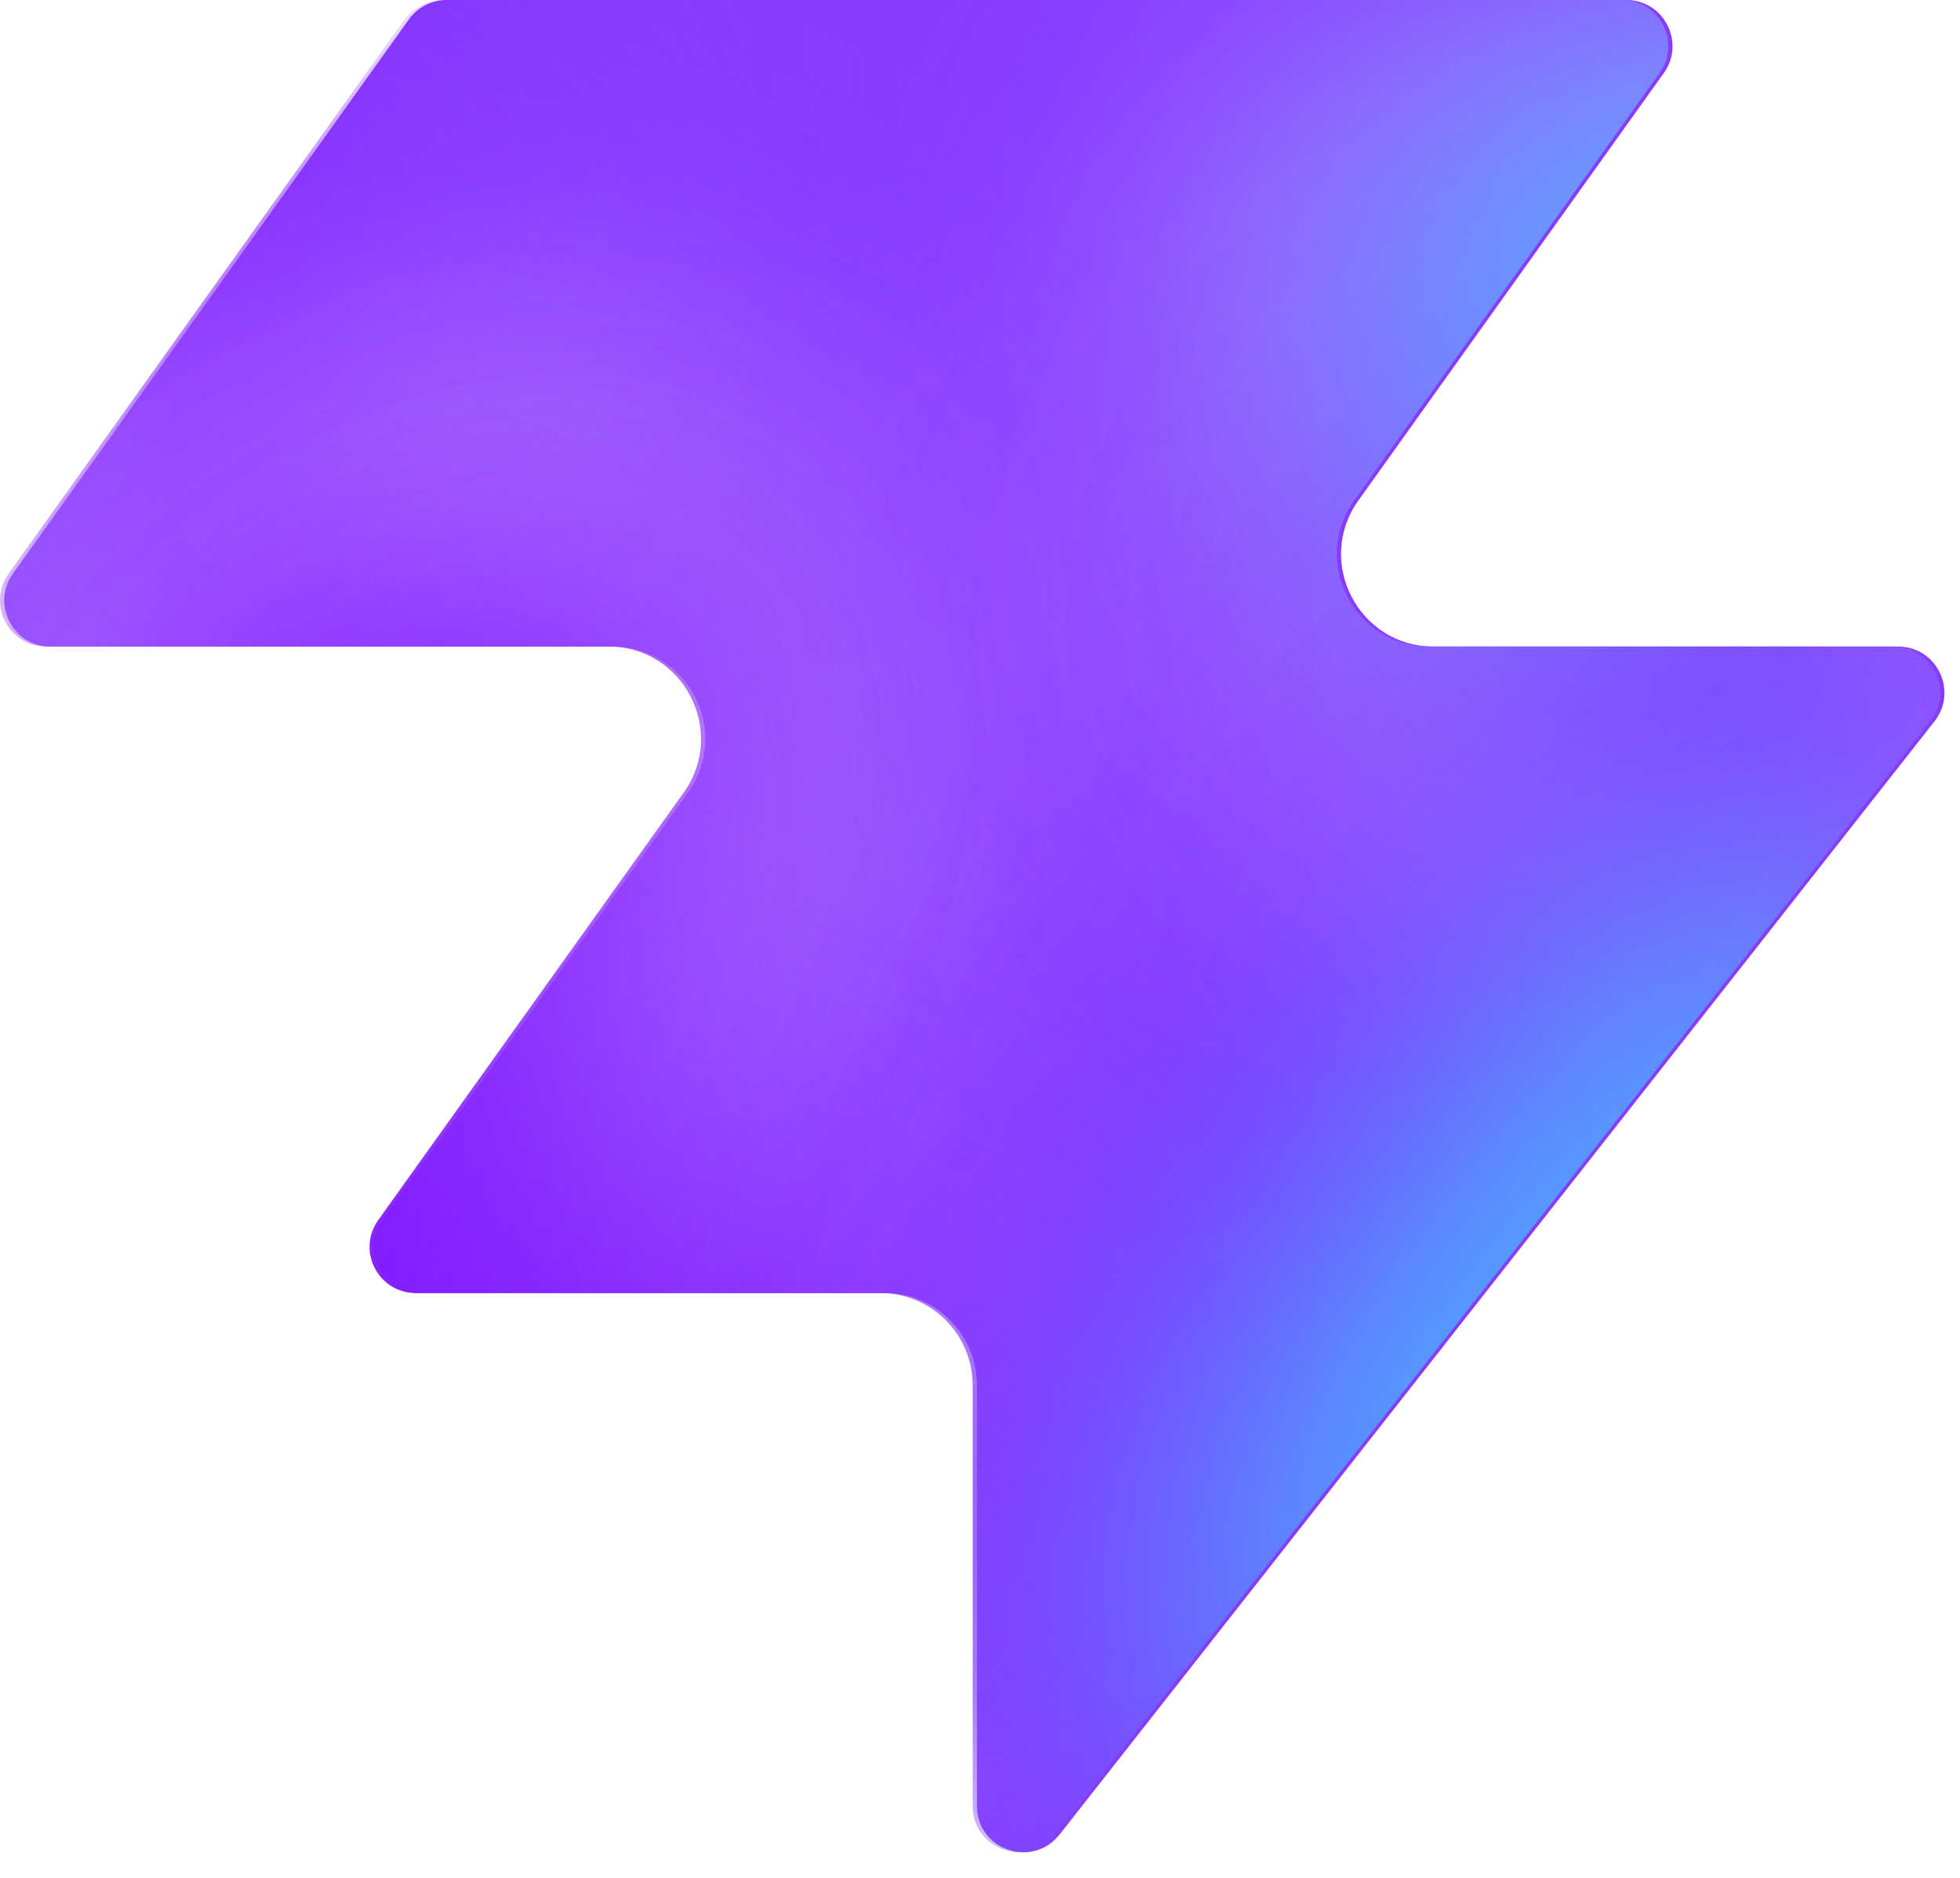
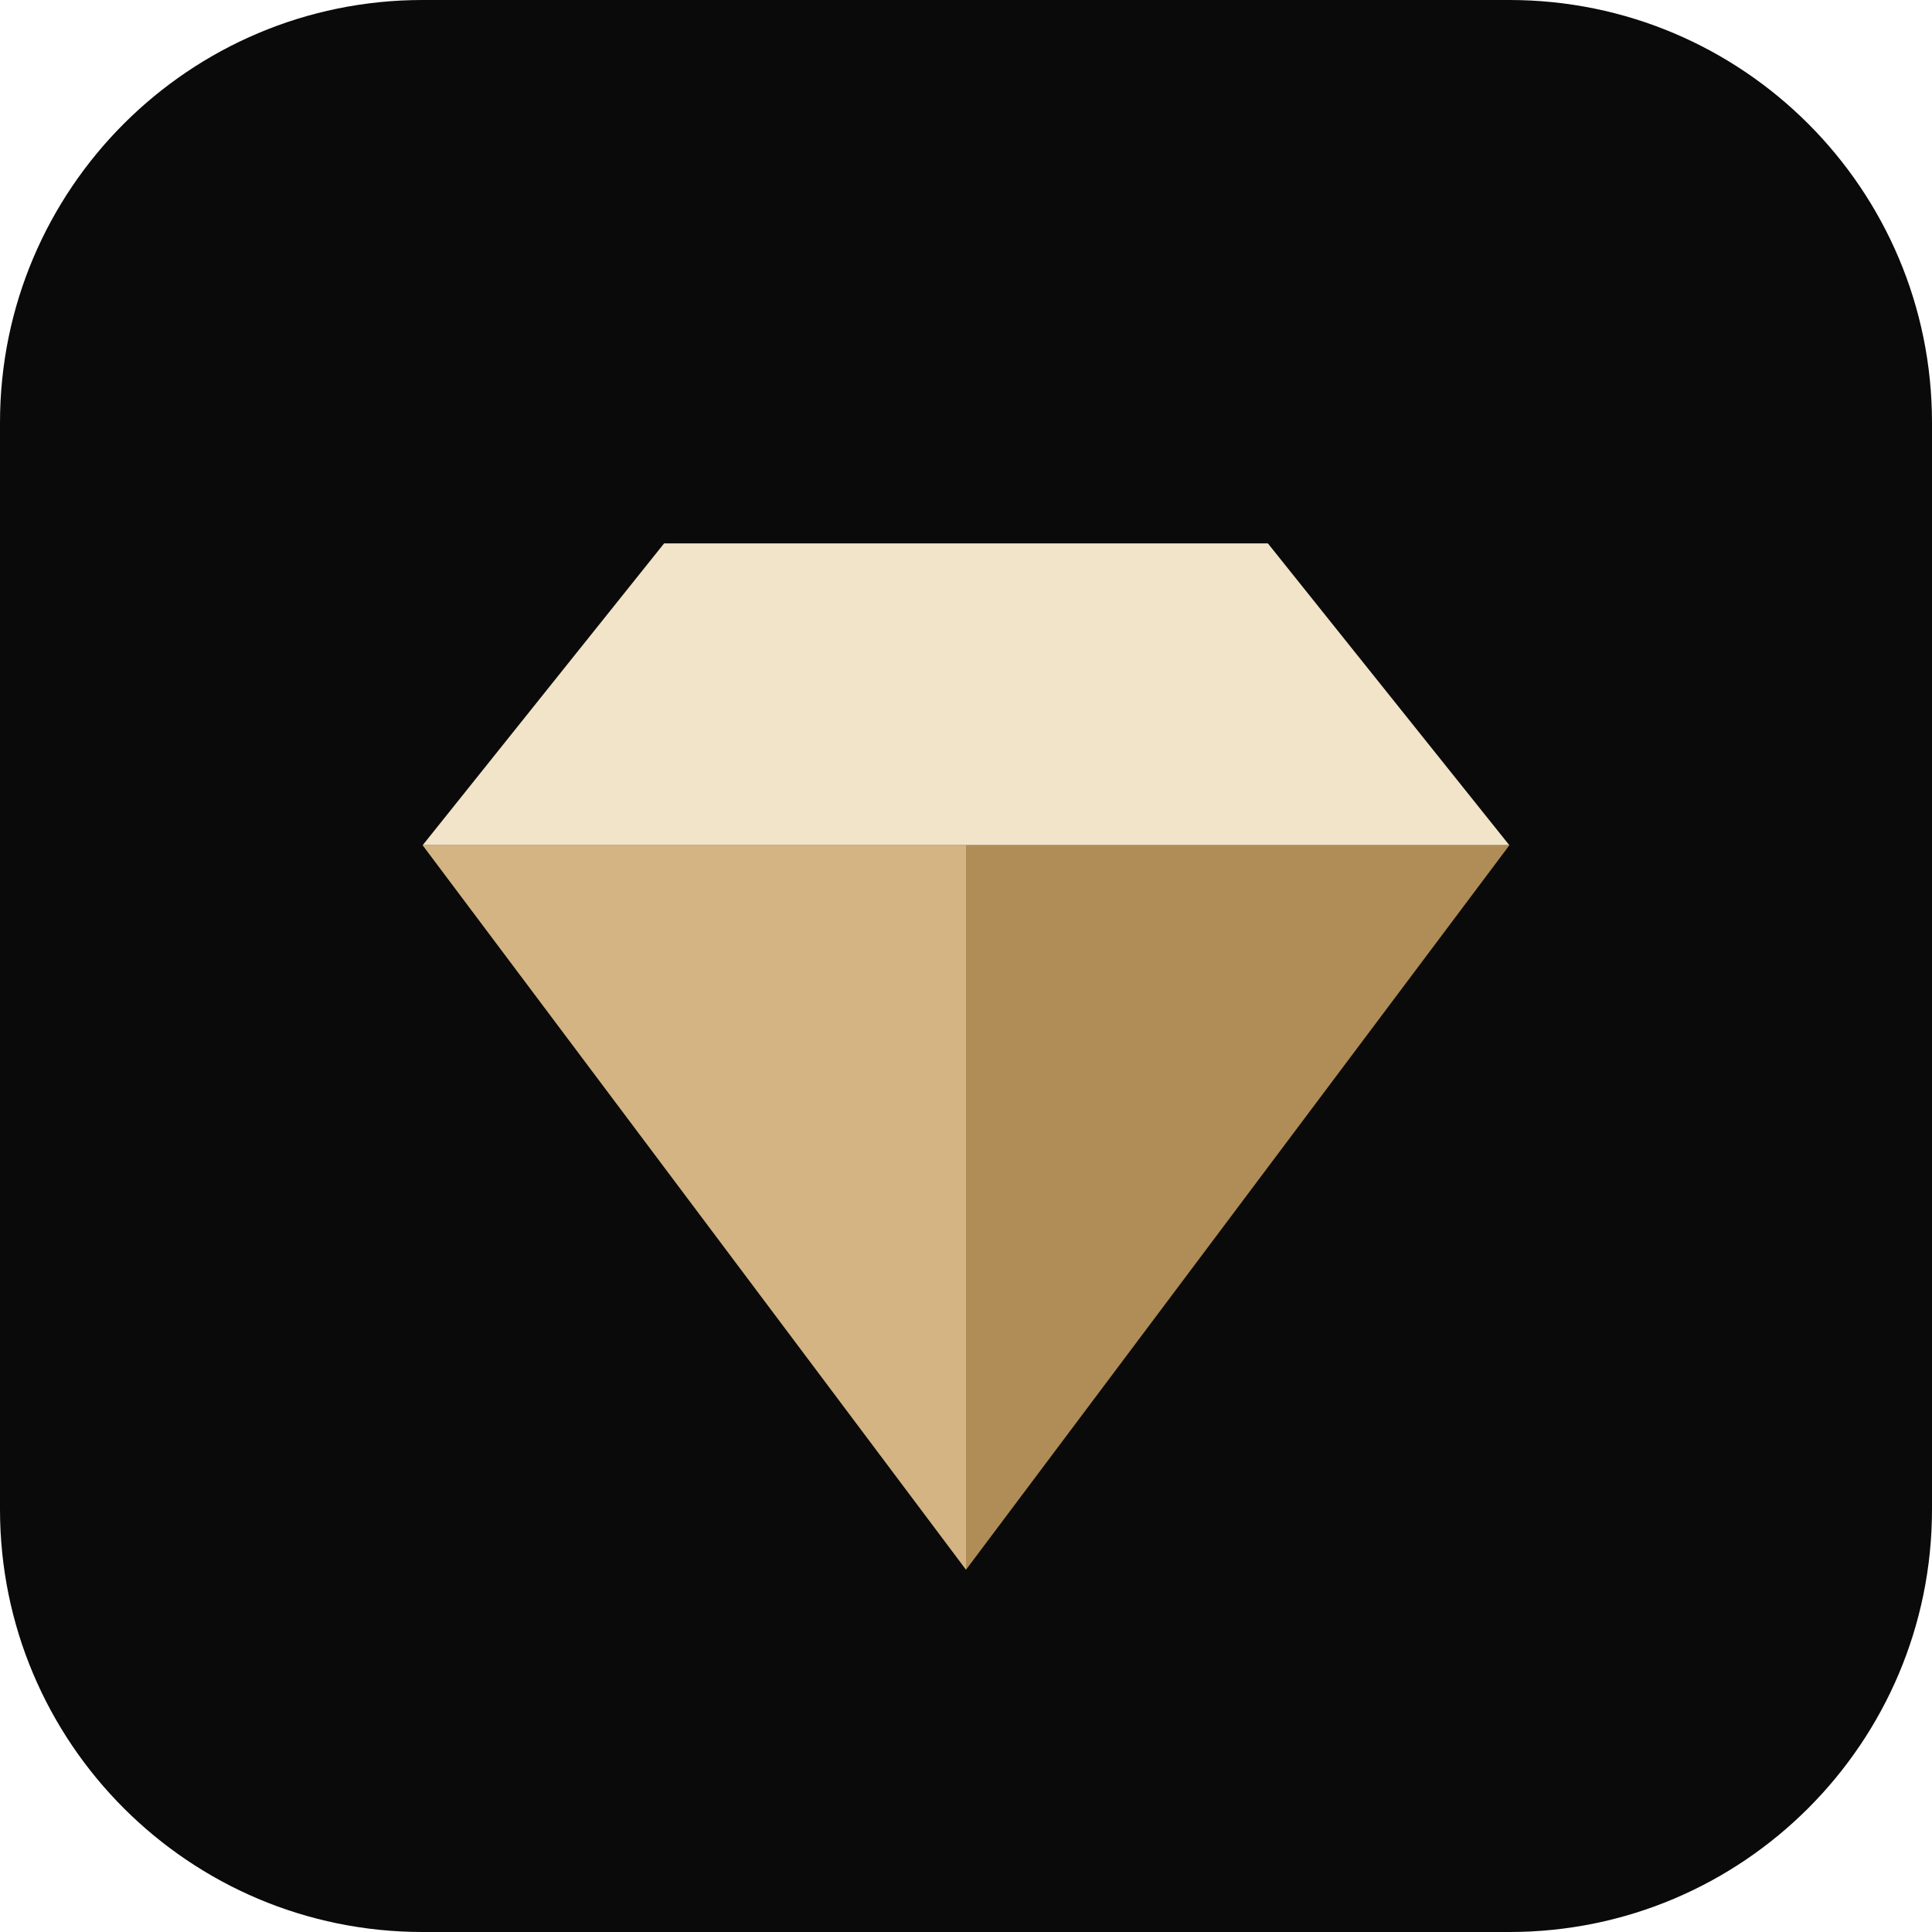
- <svg xmlns="http://www.w3.org/2000/svg" width="48" height="46" fill="none" viewBox="0 0 48 46">
-   <path fill="#863bff" d="M25.946 44.938c-.664.845-2.021.375-2.021-.698V33.937a2.26 2.26 0 0 0-2.262-2.262H10.287c-.92 0-1.456-1.04-.92-1.788l7.48-10.471c1.07-1.497 0-3.578-1.842-3.578H1.237c-.92 0-1.456-1.04-.92-1.788L10.013.474c.214-.297.556-.474.92-.474h28.894c.92 0 1.456 1.04.92 1.788l-7.48 10.471c-1.07 1.498 0 3.579 1.842 3.579h11.377c.943 0 1.473 1.088.89 1.83L25.947 44.94z" style="fill:#863bff;fill:color(display-p3 .525 .23 1);fill-opacity:1" />
-   <mask id="a" width="48" height="46" x="0" y="0" maskUnits="userSpaceOnUse" style="mask-type:alpha">
-     <path fill="#000" d="M25.842 44.938c-.664.844-2.021.375-2.021-.698V33.937a2.26 2.26 0 0 0-2.262-2.262H10.183c-.92 0-1.456-1.04-.92-1.788l7.48-10.471c1.07-1.498 0-3.579-1.842-3.579H1.133c-.92 0-1.456-1.04-.92-1.787L9.91.473c.214-.297.556-.474.92-.474h28.894c.92 0 1.456 1.04.92 1.788l-7.48 10.471c-1.07 1.498 0 3.578 1.842 3.578h11.377c.943 0 1.473 1.088.89 1.832L25.843 44.94z" style="fill:#000;fill-opacity:1" />
-   </mask>
-   <g mask="url(#a)">
-     <g filter="url(#b)">
-       <ellipse cx="5.508" cy="14.704" fill="#ede6ff" rx="5.508" ry="14.704" style="fill:#ede6ff;fill:color(display-p3 .927 .903 1);fill-opacity:1" transform="matrix(.00324 1 1 -.00324 -4.47 31.516)" />
-     </g>
-     <g filter="url(#c)">
-       <ellipse cx="10.399" cy="29.851" fill="#ede6ff" rx="10.399" ry="29.851" style="fill:#ede6ff;fill:color(display-p3 .927 .903 1);fill-opacity:1" transform="matrix(.00324 1 1 -.00324 -39.328 7.883)" />
-     </g>
-     <g filter="url(#d)">
-       <ellipse cx="5.508" cy="30.487" fill="#7e14ff" rx="5.508" ry="30.487" style="fill:#7e14ff;fill:color(display-p3 .492 .077 1);fill-opacity:1" transform="rotate(89.814 -25.913 -14.639)scale(1 -1)" />
-     </g>
-     <g filter="url(#e)">
-       <ellipse cx="5.508" cy="30.599" fill="#7e14ff" rx="5.508" ry="30.599" style="fill:#7e14ff;fill:color(display-p3 .492 .077 1);fill-opacity:1" transform="rotate(89.814 -32.644 -3.334)scale(1 -1)" />
-     </g>
-     <g filter="url(#f)">
-       <ellipse cx="5.508" cy="30.599" fill="#7e14ff" rx="5.508" ry="30.599" style="fill:#7e14ff;fill:color(display-p3 .492 .077 1);fill-opacity:1" transform="matrix(.00324 1 1 -.00324 -34.34 30.47)" />
-     </g>
-     <g filter="url(#g)">
-       <ellipse cx="14.072" cy="22.078" fill="#ede6ff" rx="14.072" ry="22.078" style="fill:#ede6ff;fill:color(display-p3 .927 .903 1);fill-opacity:1" transform="rotate(93.35 24.506 48.493)scale(-1 1)" />
-     </g>
-     <g filter="url(#h)">
-       <ellipse cx="3.47" cy="21.501" fill="#7e14ff" rx="3.47" ry="21.501" style="fill:#7e14ff;fill:color(display-p3 .492 .077 1);fill-opacity:1" transform="rotate(89.009 28.708 47.59)scale(-1 1)" />
-     </g>
-     <g filter="url(#i)">
-       <ellipse cx="3.47" cy="21.501" fill="#7e14ff" rx="3.47" ry="21.501" style="fill:#7e14ff;fill:color(display-p3 .492 .077 1);fill-opacity:1" transform="rotate(89.009 28.708 47.59)scale(-1 1)" />
-     </g>
-     <g filter="url(#j)">
-       <ellipse cx=".387" cy="8.972" fill="#7e14ff" rx="4.407" ry="29.108" style="fill:#7e14ff;fill:color(display-p3 .492 .077 1);fill-opacity:1" transform="rotate(39.51 .387 8.972)" />
-     </g>
-     <g filter="url(#k)">
-       <ellipse cx="47.523" cy="-6.092" fill="#7e14ff" rx="4.407" ry="29.108" style="fill:#7e14ff;fill:color(display-p3 .492 .077 1);fill-opacity:1" transform="rotate(37.892 47.523 -6.092)" />
-     </g>
-     <g filter="url(#l)">
-       <ellipse cx="41.412" cy="6.333" fill="#47bfff" rx="5.971" ry="9.665" style="fill:#47bfff;fill:color(display-p3 .28 .748 1);fill-opacity:1" transform="rotate(37.892 41.412 6.333)" />
-     </g>
-     <g filter="url(#m)">
-       <ellipse cx="-1.879" cy="38.332" fill="#7e14ff" rx="4.407" ry="29.108" style="fill:#7e14ff;fill:color(display-p3 .492 .077 1);fill-opacity:1" transform="rotate(37.892 -1.88 38.332)" />
-     </g>
-     <g filter="url(#n)">
-       <ellipse cx="-1.879" cy="38.332" fill="#7e14ff" rx="4.407" ry="29.108" style="fill:#7e14ff;fill:color(display-p3 .492 .077 1);fill-opacity:1" transform="rotate(37.892 -1.88 38.332)" />
-     </g>
-     <g filter="url(#o)">
-       <ellipse cx="35.651" cy="29.907" fill="#7e14ff" rx="4.407" ry="29.108" style="fill:#7e14ff;fill:color(display-p3 .492 .077 1);fill-opacity:1" transform="rotate(37.892 35.651 29.907)" />
-     </g>
-     <g filter="url(#p)">
-       <ellipse cx="38.418" cy="32.4" fill="#47bfff" rx="5.971" ry="15.297" style="fill:#47bfff;fill:color(display-p3 .28 .748 1);fill-opacity:1" transform="rotate(37.892 38.418 32.4)" />
-     </g>
-   </g>
-   <defs>
-     <filter id="b" width="60.045" height="41.654" x="-19.77" y="16.149" color-interpolation-filters="sRGB" filterUnits="userSpaceOnUse">
-       <feFlood flood-opacity="0" result="BackgroundImageFix" />
-       <feBlend in="SourceGraphic" in2="BackgroundImageFix" result="shape" />
-       <feGaussianBlur result="effect1_foregroundBlur_2002_17158" stdDeviation="7.659" />
-     </filter>
-     <filter id="c" width="90.34" height="51.437" x="-54.613" y="-7.533" color-interpolation-filters="sRGB" filterUnits="userSpaceOnUse">
-       <feFlood flood-opacity="0" result="BackgroundImageFix" />
-       <feBlend in="SourceGraphic" in2="BackgroundImageFix" result="shape" />
-       <feGaussianBlur result="effect1_foregroundBlur_2002_17158" stdDeviation="7.659" />
-     </filter>
-     <filter id="d" width="79.355" height="29.4" x="-49.64" y="2.03" color-interpolation-filters="sRGB" filterUnits="userSpaceOnUse">
-       <feFlood flood-opacity="0" result="BackgroundImageFix" />
-       <feBlend in="SourceGraphic" in2="BackgroundImageFix" result="shape" />
-       <feGaussianBlur result="effect1_foregroundBlur_2002_17158" stdDeviation="4.596" />
-     </filter>
-     <filter id="e" width="79.579" height="29.4" x="-45.045" y="20.029" color-interpolation-filters="sRGB" filterUnits="userSpaceOnUse">
-       <feFlood flood-opacity="0" result="BackgroundImageFix" />
-       <feBlend in="SourceGraphic" in2="BackgroundImageFix" result="shape" />
-       <feGaussianBlur result="effect1_foregroundBlur_2002_17158" stdDeviation="4.596" />
-     </filter>
-     <filter id="f" width="79.579" height="29.4" x="-43.513" y="21.178" color-interpolation-filters="sRGB" filterUnits="userSpaceOnUse">
-       <feFlood flood-opacity="0" result="BackgroundImageFix" />
-       <feBlend in="SourceGraphic" in2="BackgroundImageFix" result="shape" />
-       <feGaussianBlur result="effect1_foregroundBlur_2002_17158" stdDeviation="4.596" />
-     </filter>
-     <filter id="g" width="74.749" height="58.852" x="15.756" y="-17.901" color-interpolation-filters="sRGB" filterUnits="userSpaceOnUse">
-       <feFlood flood-opacity="0" result="BackgroundImageFix" />
-       <feBlend in="SourceGraphic" in2="BackgroundImageFix" result="shape" />
-       <feGaussianBlur result="effect1_foregroundBlur_2002_17158" stdDeviation="7.659" />
-     </filter>
-     <filter id="h" width="61.377" height="25.362" x="23.548" y="2.284" color-interpolation-filters="sRGB" filterUnits="userSpaceOnUse">
-       <feFlood flood-opacity="0" result="BackgroundImageFix" />
-       <feBlend in="SourceGraphic" in2="BackgroundImageFix" result="shape" />
-       <feGaussianBlur result="effect1_foregroundBlur_2002_17158" stdDeviation="4.596" />
-     </filter>
-     <filter id="i" width="61.377" height="25.362" x="23.548" y="2.284" color-interpolation-filters="sRGB" filterUnits="userSpaceOnUse">
-       <feFlood flood-opacity="0" result="BackgroundImageFix" />
-       <feBlend in="SourceGraphic" in2="BackgroundImageFix" result="shape" />
-       <feGaussianBlur result="effect1_foregroundBlur_2002_17158" stdDeviation="4.596" />
-     </filter>
-     <filter id="j" width="56.045" height="63.649" x="-27.636" y="-22.853" color-interpolation-filters="sRGB" filterUnits="userSpaceOnUse">
-       <feFlood flood-opacity="0" result="BackgroundImageFix" />
-       <feBlend in="SourceGraphic" in2="BackgroundImageFix" result="shape" />
-       <feGaussianBlur result="effect1_foregroundBlur_2002_17158" stdDeviation="4.596" />
-     </filter>
-     <filter id="k" width="54.814" height="64.646" x="20.116" y="-38.415" color-interpolation-filters="sRGB" filterUnits="userSpaceOnUse">
-       <feFlood flood-opacity="0" result="BackgroundImageFix" />
-       <feBlend in="SourceGraphic" in2="BackgroundImageFix" result="shape" />
-       <feGaussianBlur result="effect1_foregroundBlur_2002_17158" stdDeviation="4.596" />
-     </filter>
-     <filter id="l" width="33.541" height="35.313" x="24.641" y="-11.323" color-interpolation-filters="sRGB" filterUnits="userSpaceOnUse">
-       <feFlood flood-opacity="0" result="BackgroundImageFix" />
-       <feBlend in="SourceGraphic" in2="BackgroundImageFix" result="shape" />
-       <feGaussianBlur result="effect1_foregroundBlur_2002_17158" stdDeviation="4.596" />
-     </filter>
-     <filter id="m" width="54.814" height="64.646" x="-29.286" y="6.009" color-interpolation-filters="sRGB" filterUnits="userSpaceOnUse">
-       <feFlood flood-opacity="0" result="BackgroundImageFix" />
-       <feBlend in="SourceGraphic" in2="BackgroundImageFix" result="shape" />
-       <feGaussianBlur result="effect1_foregroundBlur_2002_17158" stdDeviation="4.596" />
-     </filter>
-     <filter id="n" width="54.814" height="64.646" x="-29.286" y="6.009" color-interpolation-filters="sRGB" filterUnits="userSpaceOnUse">
-       <feFlood flood-opacity="0" result="BackgroundImageFix" />
-       <feBlend in="SourceGraphic" in2="BackgroundImageFix" result="shape" />
-       <feGaussianBlur result="effect1_foregroundBlur_2002_17158" stdDeviation="4.596" />
-     </filter>
-     <filter id="o" width="54.814" height="64.646" x="8.244" y="-2.416" color-interpolation-filters="sRGB" filterUnits="userSpaceOnUse">
-       <feFlood flood-opacity="0" result="BackgroundImageFix" />
-       <feBlend in="SourceGraphic" in2="BackgroundImageFix" result="shape" />
-       <feGaussianBlur result="effect1_foregroundBlur_2002_17158" stdDeviation="4.596" />
-     </filter>
-     <filter id="p" width="39.409" height="43.623" x="18.713" y="10.588" color-interpolation-filters="sRGB" filterUnits="userSpaceOnUse">
-       <feFlood flood-opacity="0" result="BackgroundImageFix" />
-       <feBlend in="SourceGraphic" in2="BackgroundImageFix" result="shape" />
-       <feGaussianBlur result="effect1_foregroundBlur_2002_17158" stdDeviation="4.596" />
-     </filter>
-   </defs>
+ <svg xmlns="http://www.w3.org/2000/svg" viewBox="0 0 32 32">
+   <rect width="32" height="32" rx="7" fill="#0a0a0a" />
+   <polygon points="11,9 21,9 25,14 7,14" fill="#f1e4c9" />
+   <polygon points="7,14 16,14 16,26" fill="#d4b483" />
+   <polygon points="25,14 16,14 16,26" fill="#b08d57" />
</svg>
